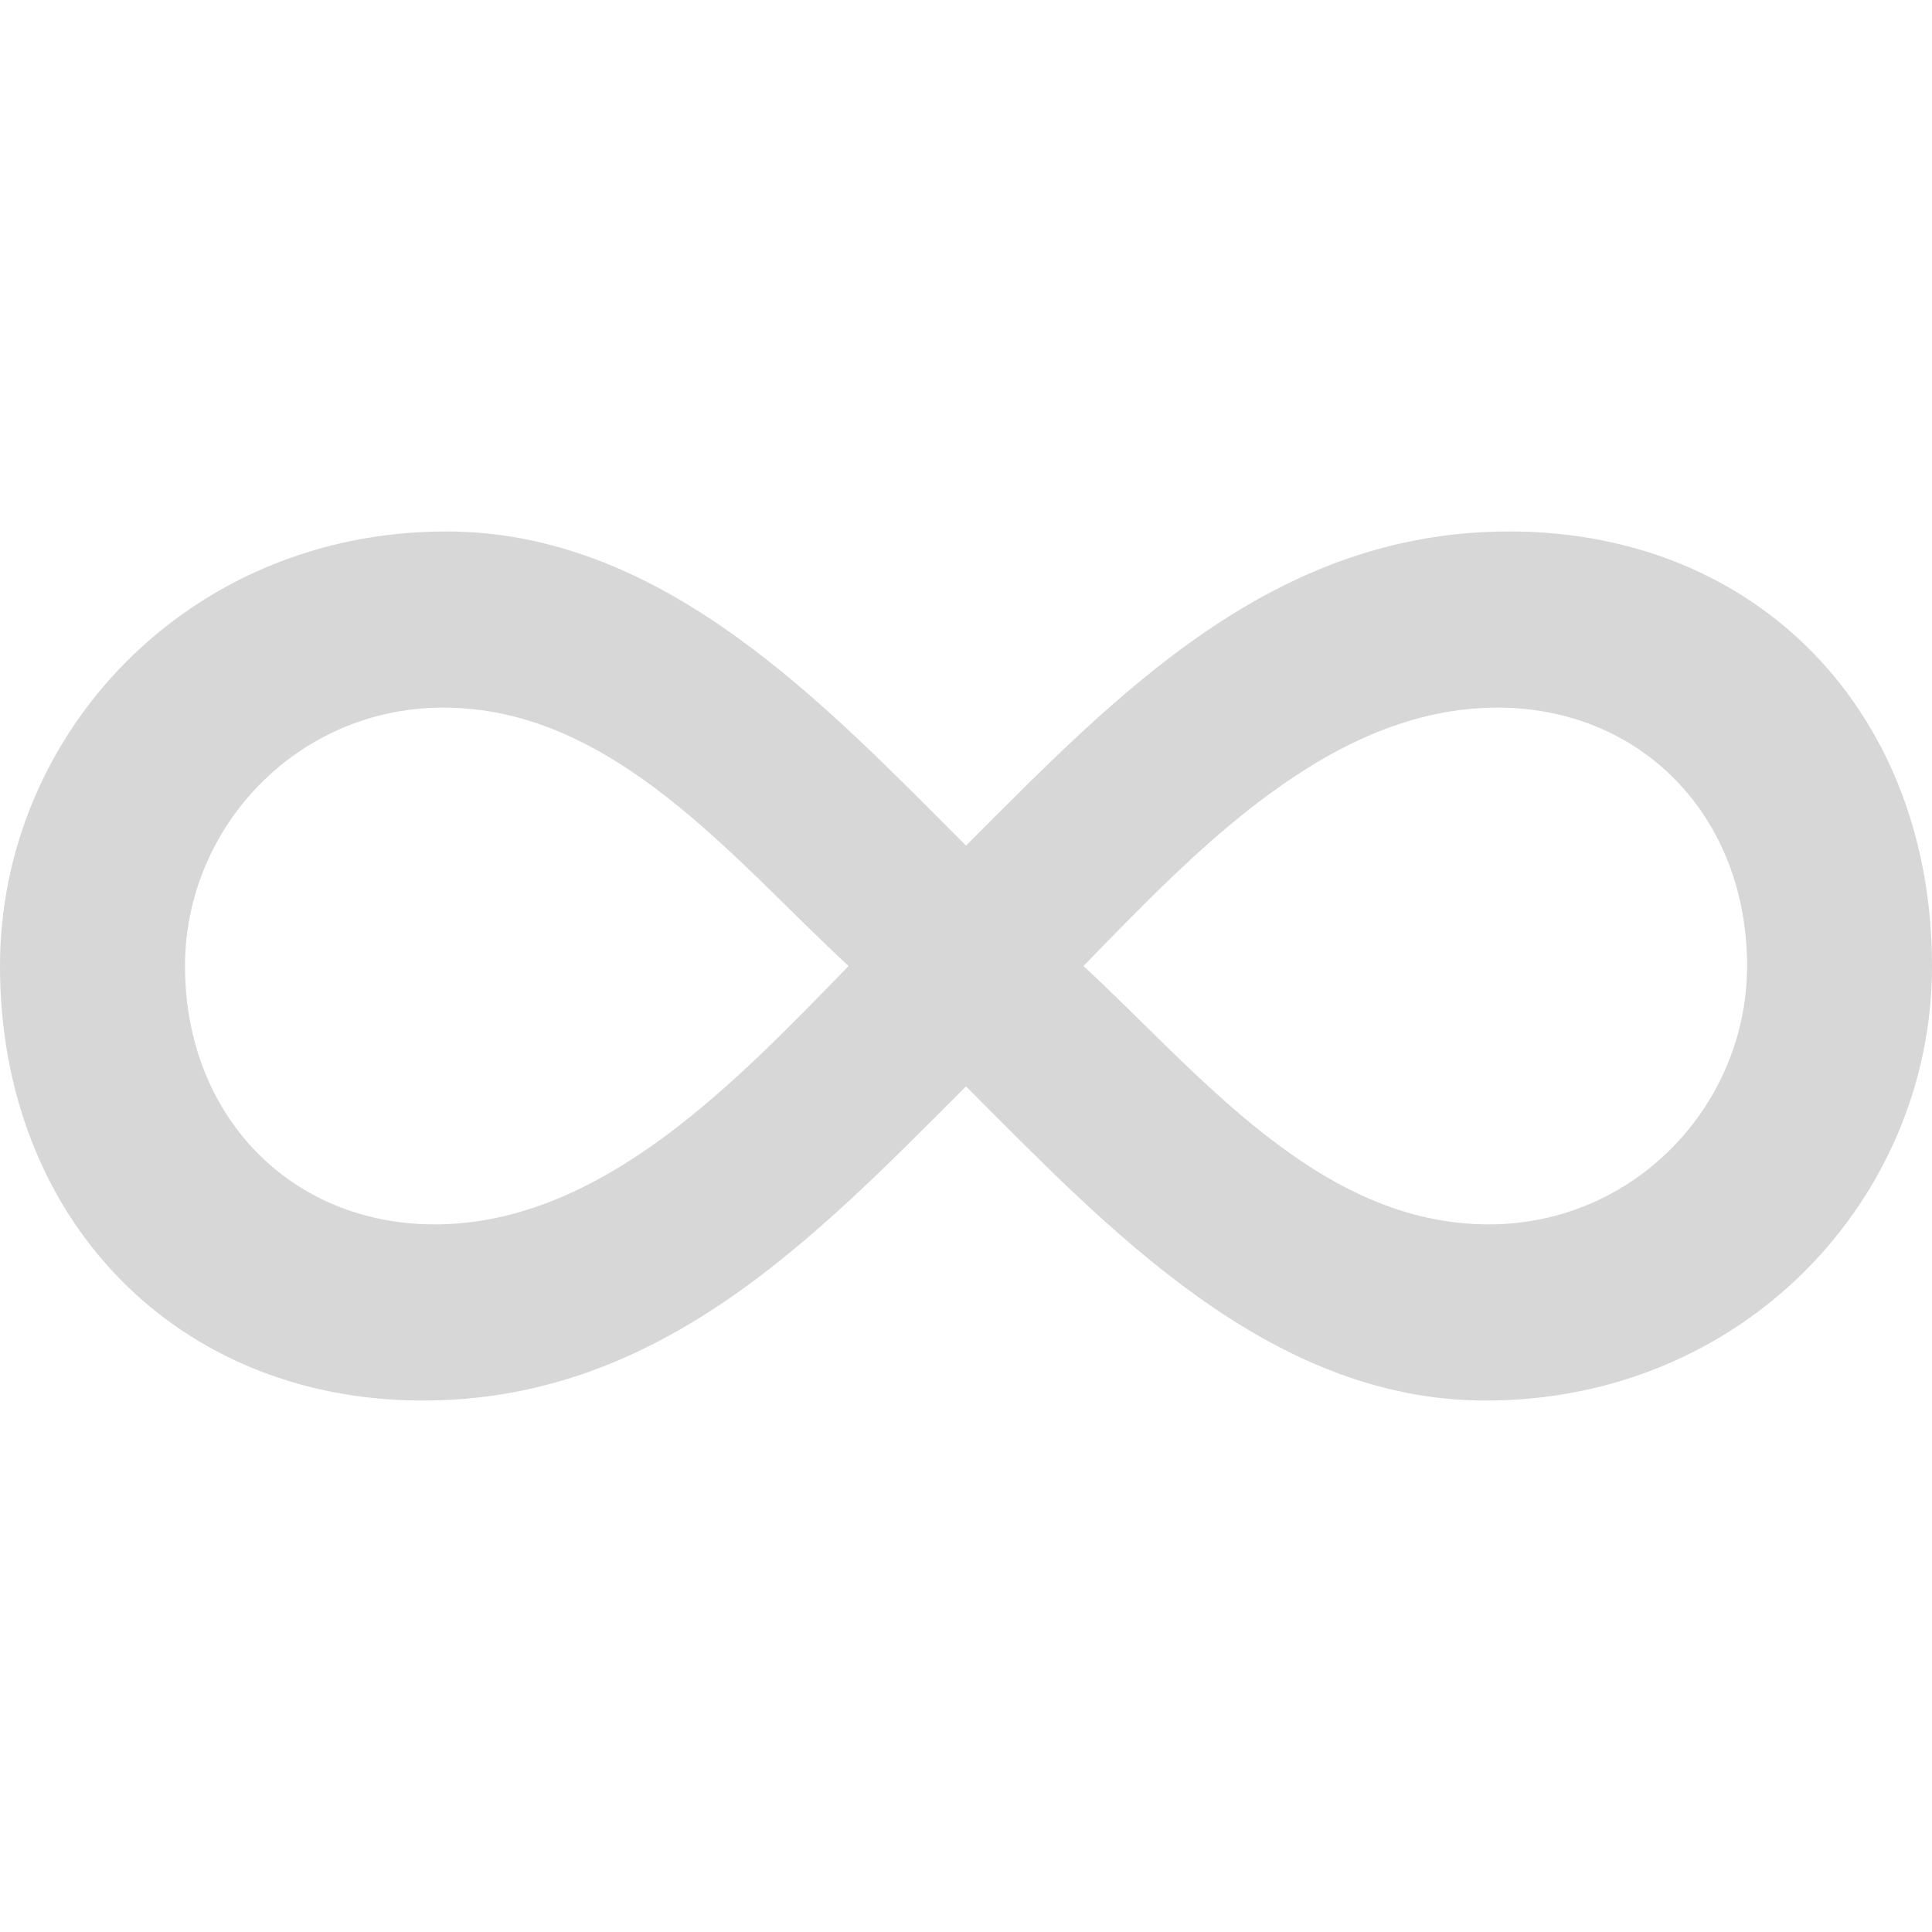
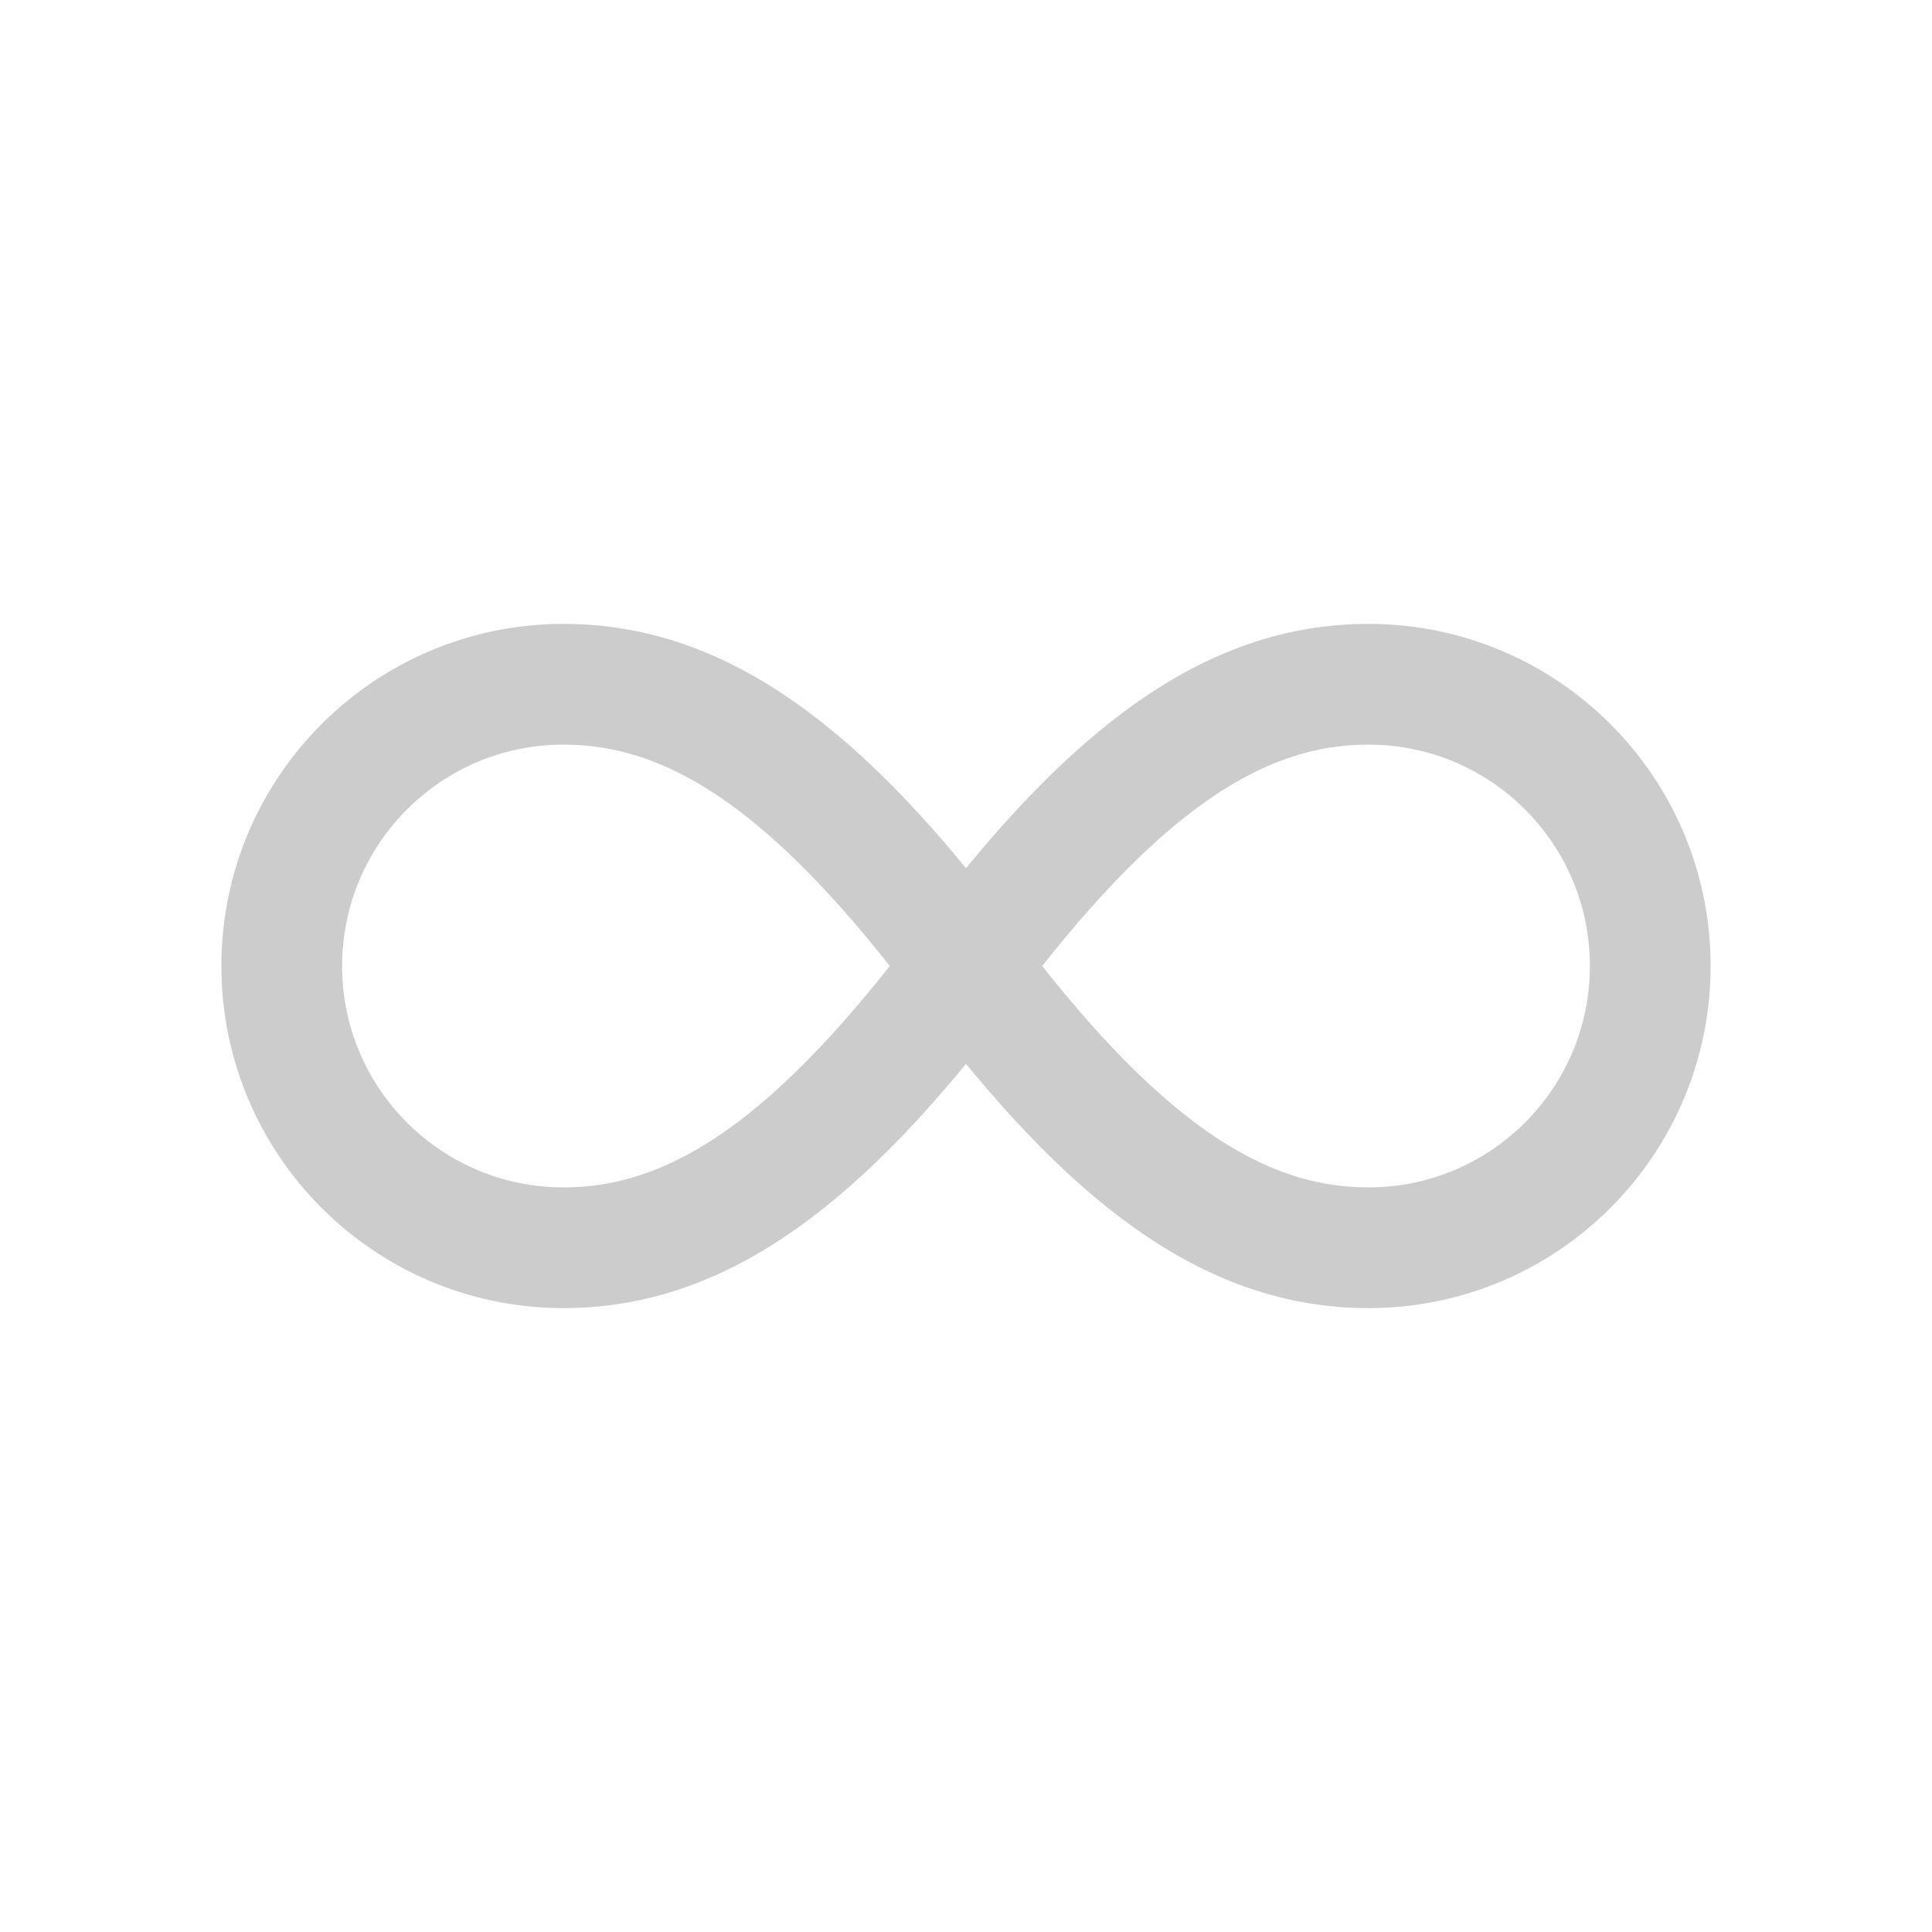
- <svg xmlns="http://www.w3.org/2000/svg" version="1.1" x="0px" y="0px" viewBox="0 0 512 512" enable-background="new 0 0 100 100" xml:space="preserve" id="svg10" width="512" height="512">
-   <defs id="defs14" />
-   <g id="g4" transform="matrix(5.697625,0,0,5.697625,-28.88126,-28.88166)" style="fill:#d7d7d7;fill-opacity:1">
-     <path d="m 50,55.6 c -6.965,6.966 -14.202,14.612 -25.265,14.612 -11.471,0 -19.666,-8.467 -19.666,-20.211 0,-10.789 8.741,-20.213 20.759,-20.213 10.107,0 17.616,8.058 24.172,14.612 6.965,-6.964 14.203,-14.612 25.266,-14.612 11.608,0 19.665,8.468 19.665,20.213 0,10.788 -8.741,20.211 -20.758,20.211 C 64.068,70.212 56.556,62.155 50,55.6 Z M 44.539,50.001 C 39.212,45.085 33.612,37.982 25.691,37.982 c -6.828,0 -12.017,5.6 -12.017,12.019 0,6.964 4.917,12.017 11.607,12.017 7.785,0 14.067,-6.692 19.258,-12.017 z m 41.791,0 c 0,-6.966 -4.917,-12.019 -11.61,-12.019 -7.784,0 -14.067,6.691 -19.256,12.019 5.325,4.916 10.925,12.017 18.846,12.017 6.828,0 12.02,-5.599 12.02,-12.017 z" id="path2" style="fill:#d7d7d7;fill-opacity:1" />
+ <svg xmlns="http://www.w3.org/2000/svg" width="24" height="24" viewBox="0 0 24 24">
+   <g fill="none" stroke="#cccccc" stroke-width="1.5" stroke-linecap="round" stroke-linejoin="round">
+     <path d="M12 12c-1.8-2.4-3.3-3.5-5-3.5a3.5 3.5 0 0 0 0 7c1.7 0 3.2-1.1 5-3.5s3.3-3.5 5-3.5a3.5 3.5 0 0 1 0 7c-1.7 0-3.2-1.1-5-3.5z" />
  </g>
</svg>
